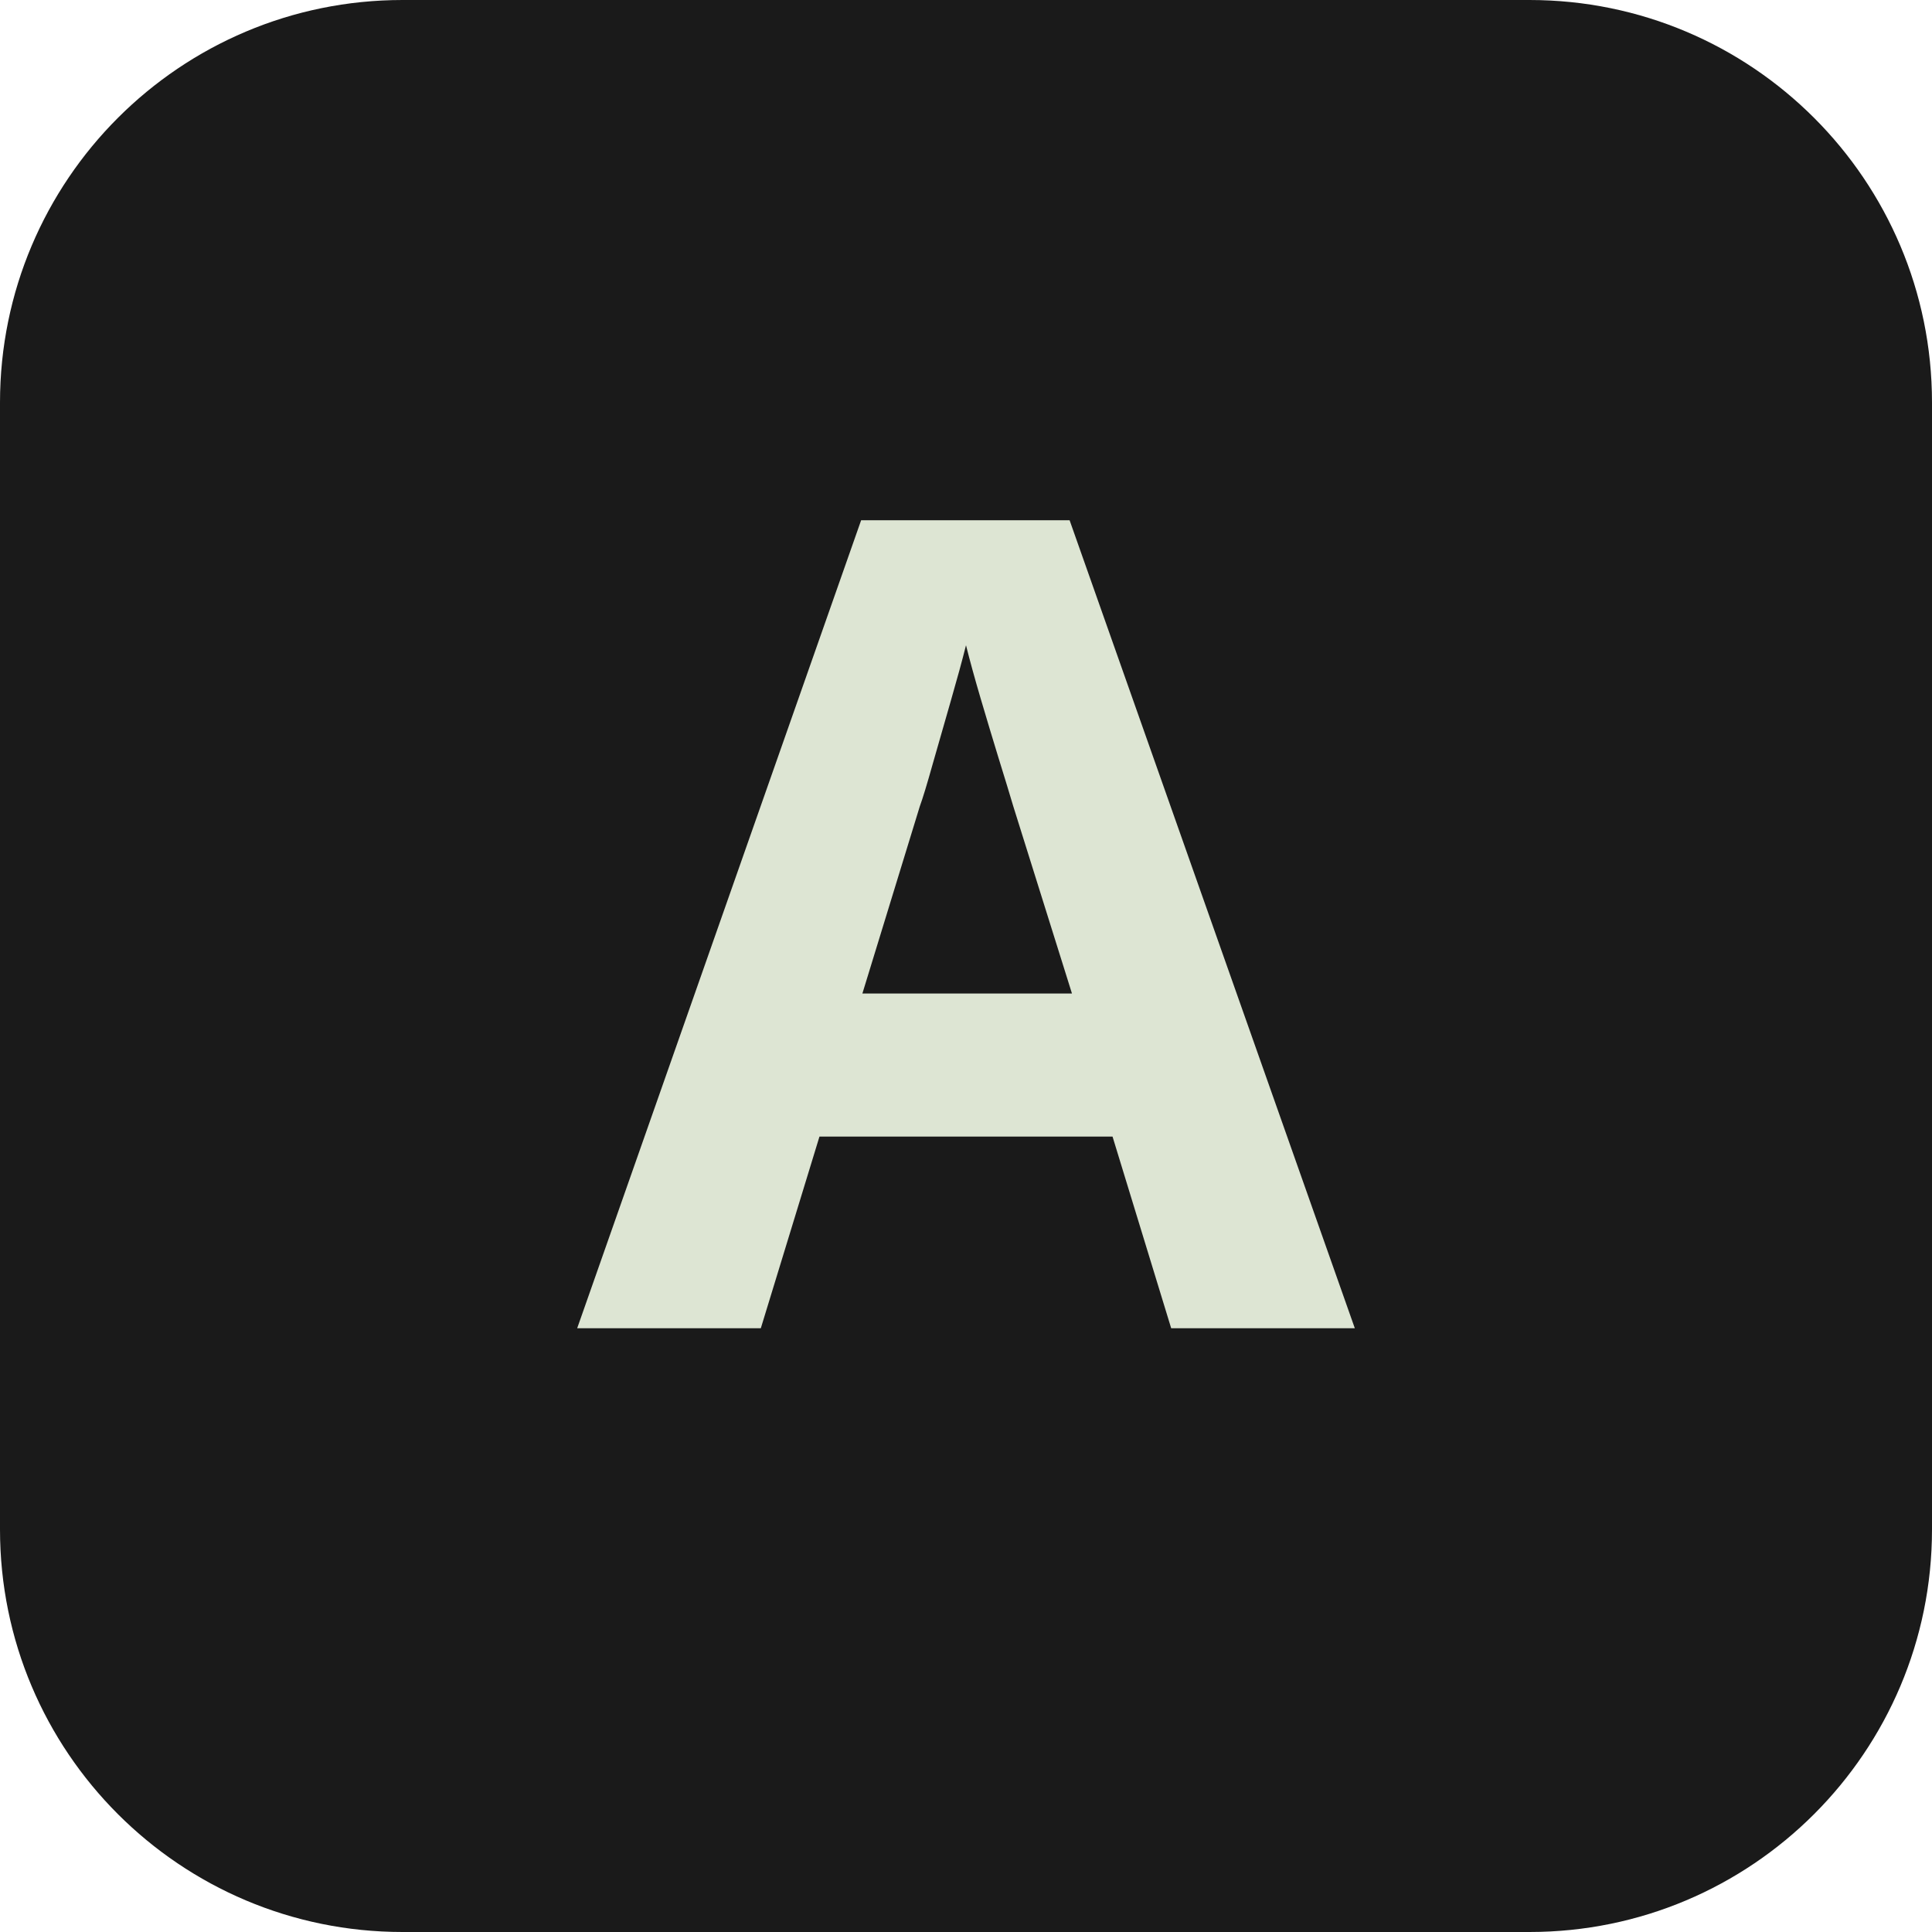
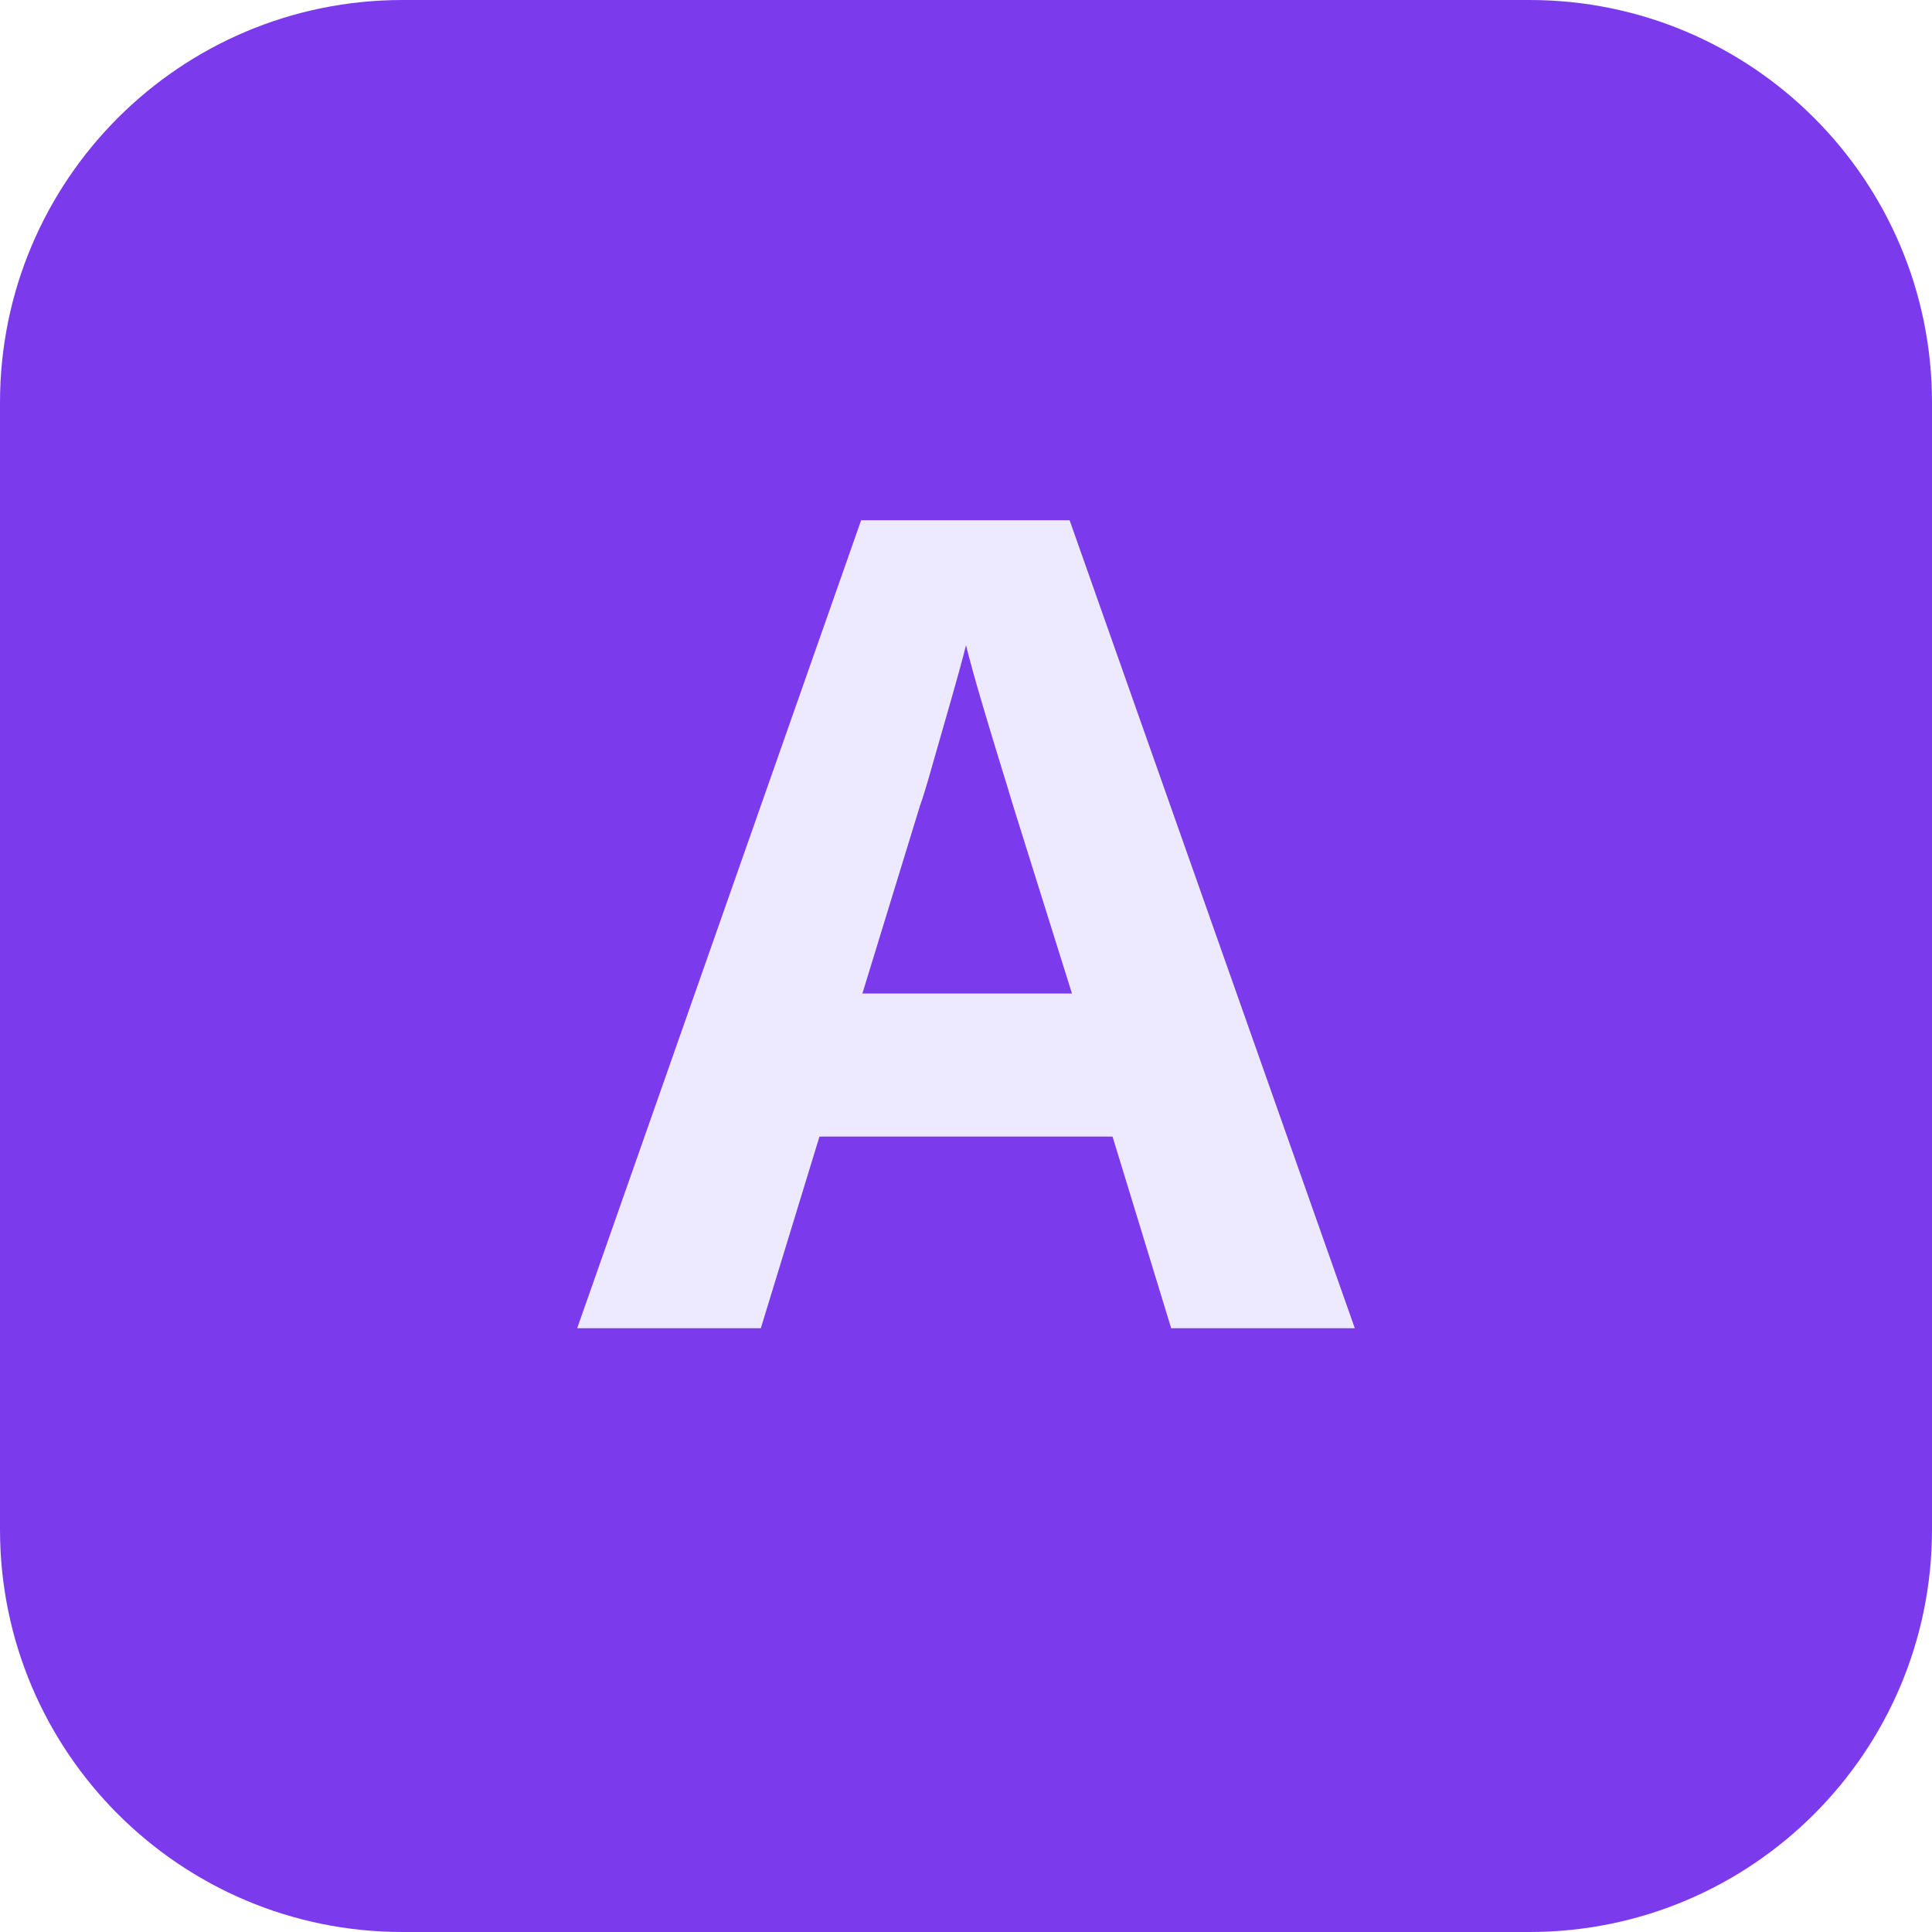
<svg xmlns="http://www.w3.org/2000/svg" width="192" height="192" viewBox="0 0 192 192" fill="none">
-   <rect width="192" height="192" rx="40" fill="#1A1A1A" />
-   <text x="96" y="132" text-anchor="middle" font-family="Plus Jakarta Sans, system-ui, sans-serif" font-weight="700" font-size="112" fill="#DDE5D3">A</text>
+   <rect width="192" height="192" rx="40" fill="#7C3AED" />
+   <text x="96" y="132" text-anchor="middle" font-family="Plus Jakarta Sans, system-ui, sans-serif" font-weight="700" font-size="112" fill="#EDE9FE">A</text>
</svg>
